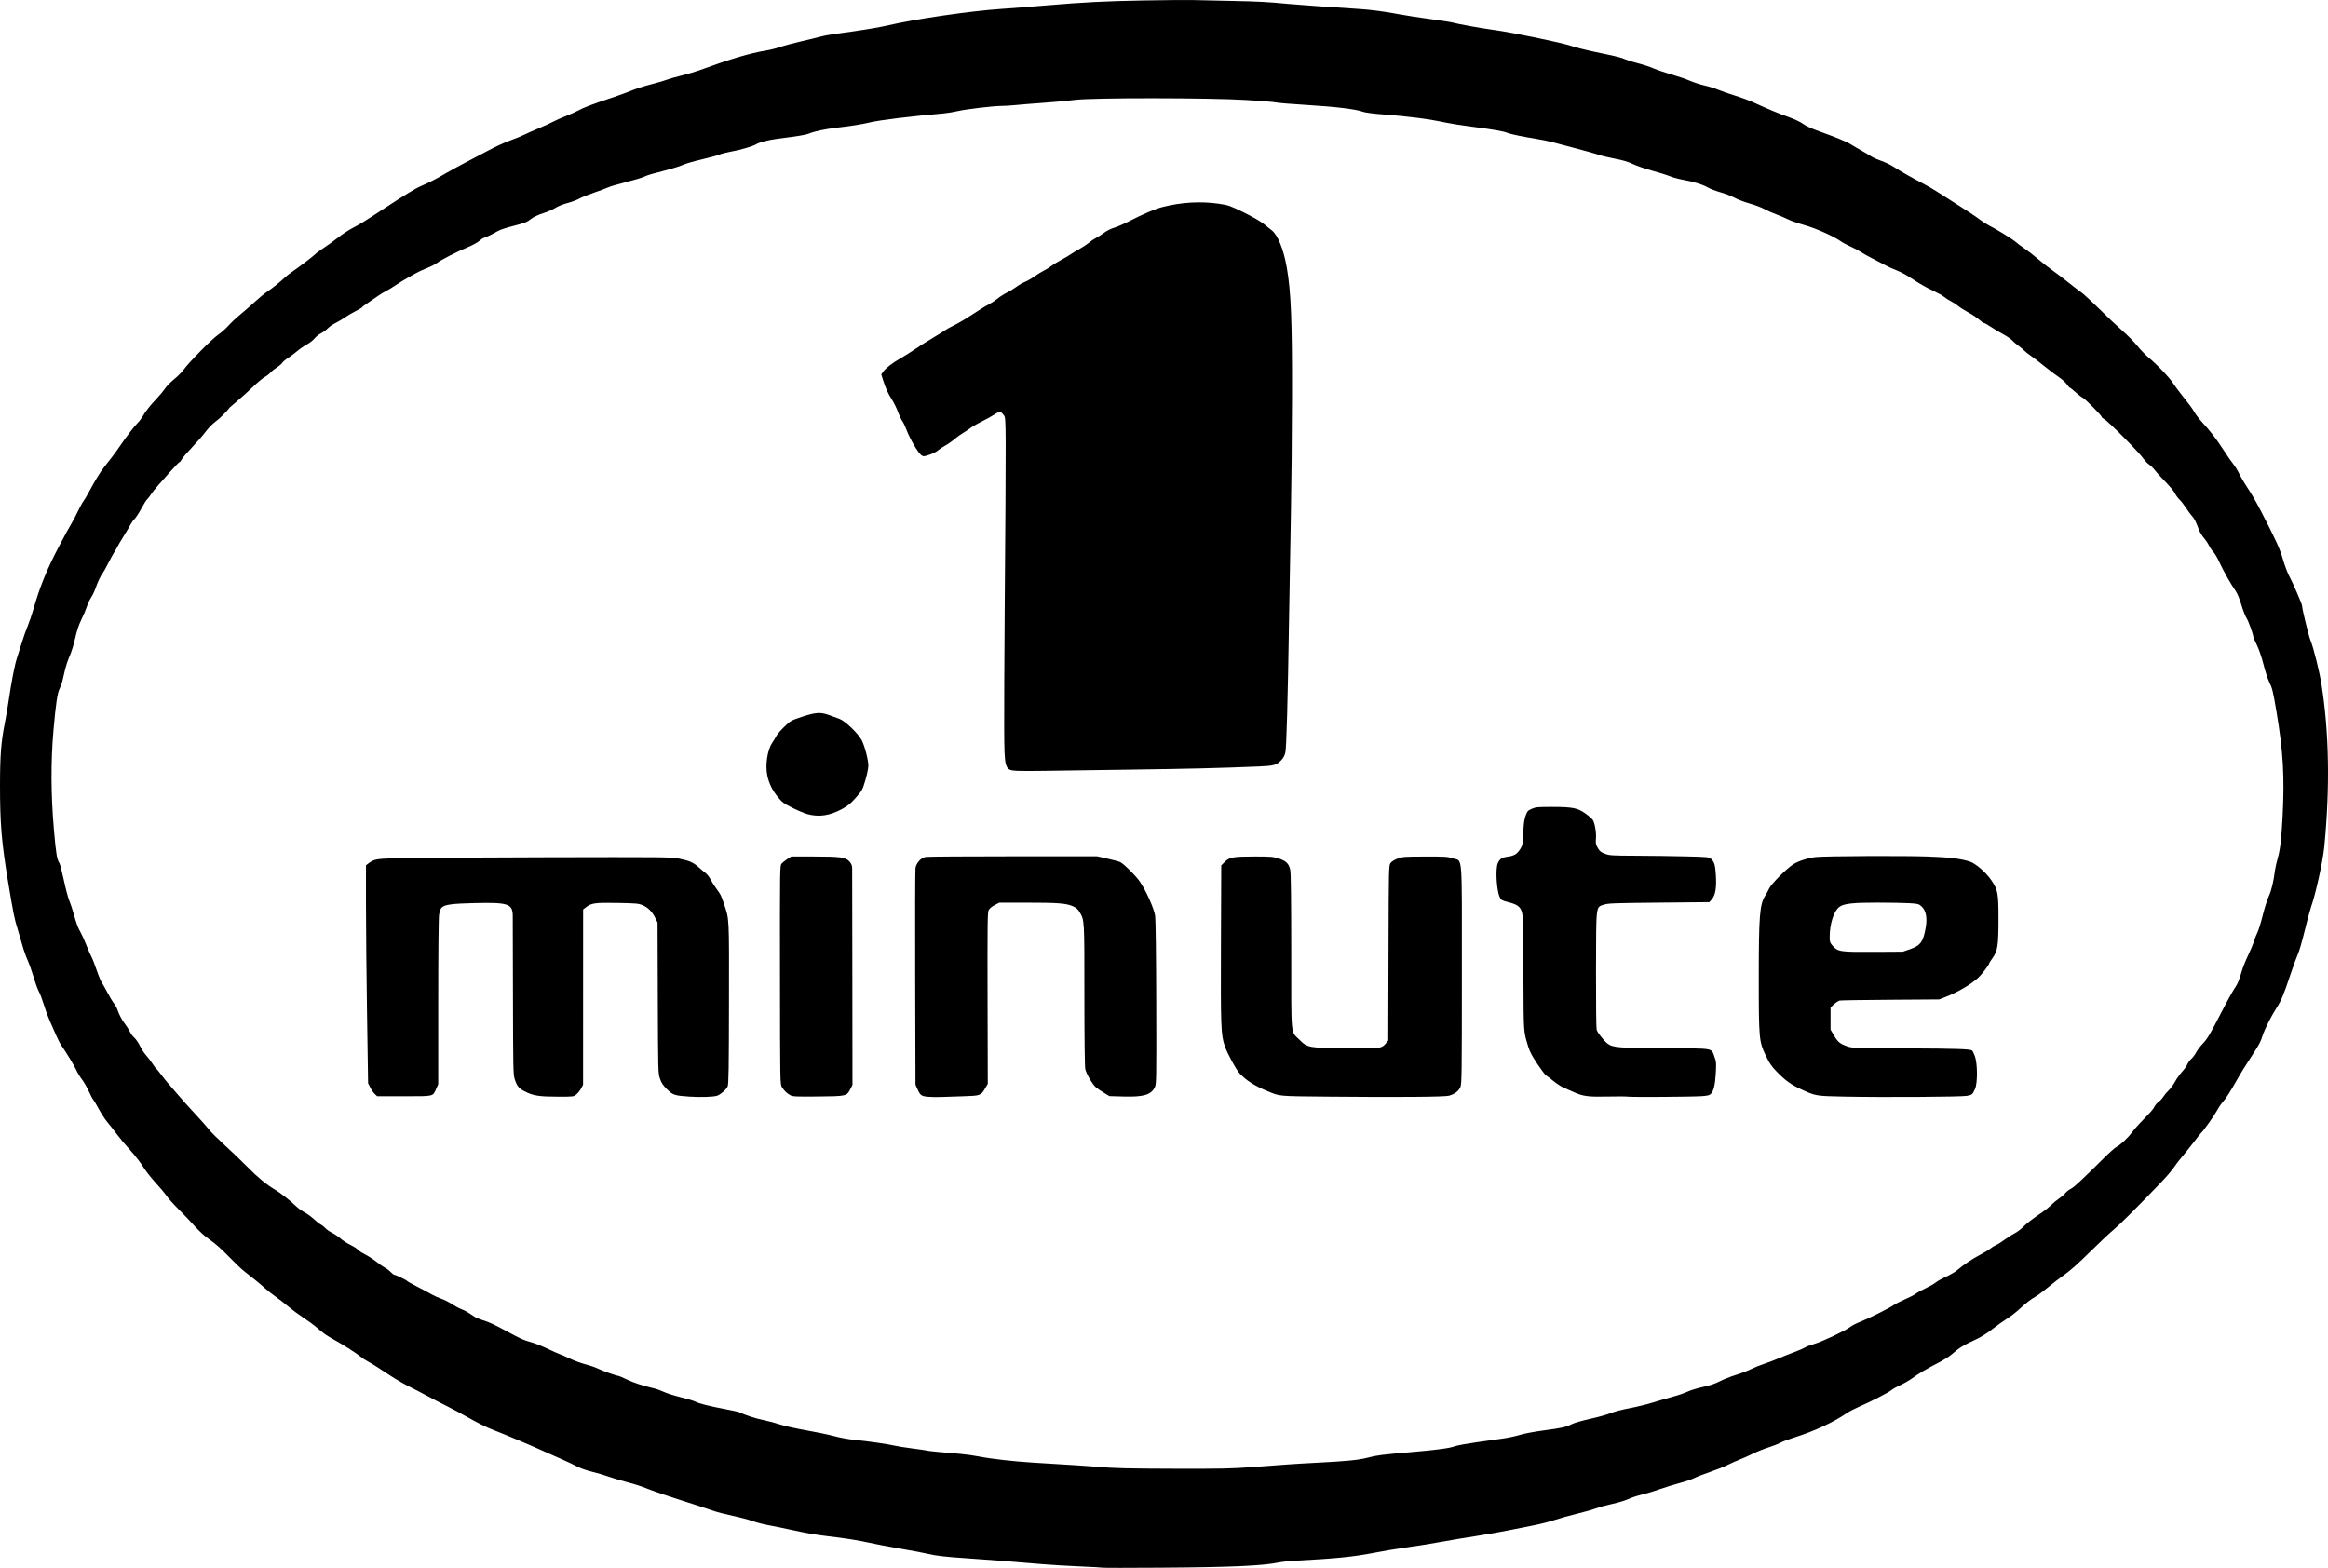
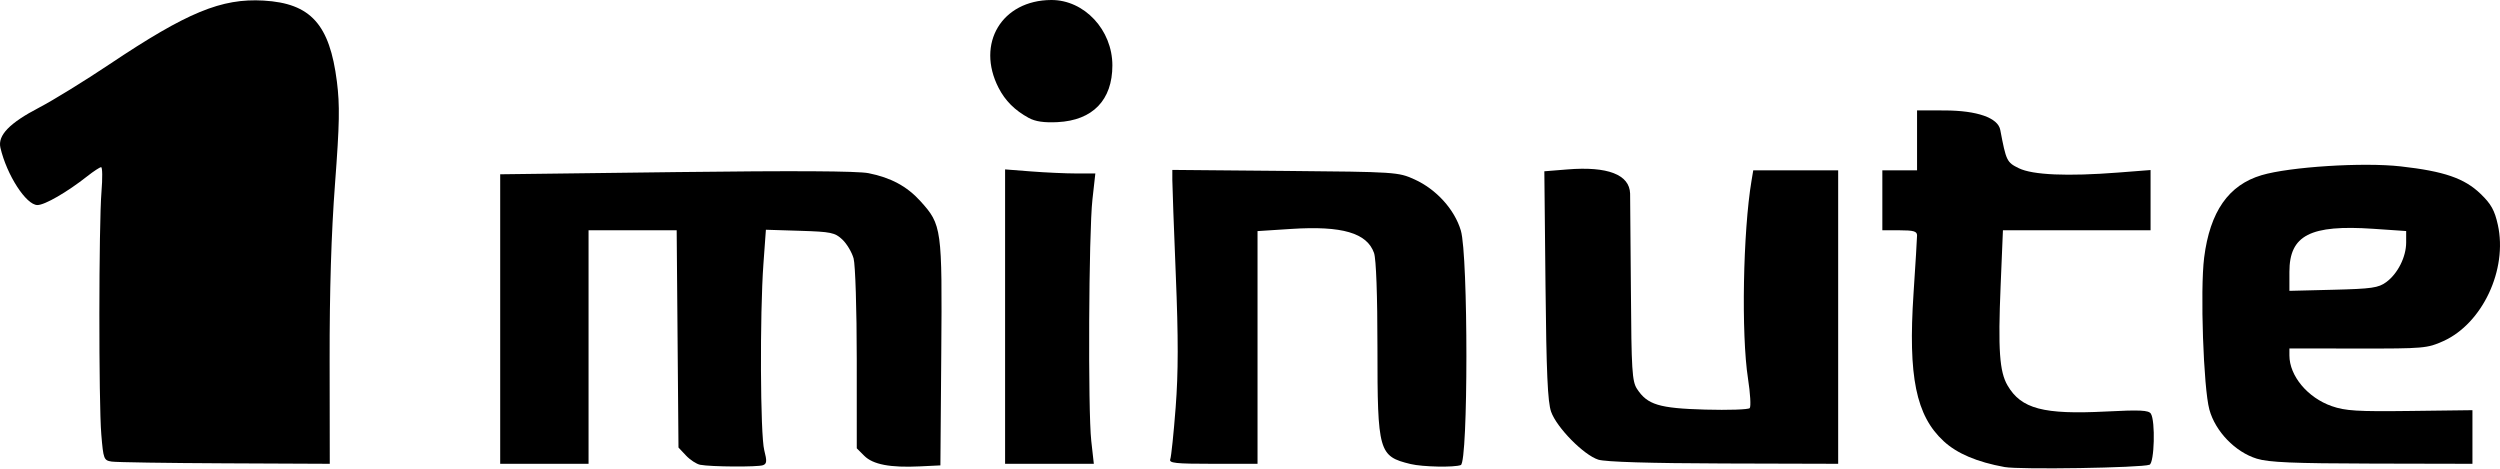
- <svg xmlns="http://www.w3.org/2000/svg" width="694.986mm" height="468.097mm" viewBox="0 0 694.986 468.097" version="1.1" id="svg51747" xml:space="preserve">
-   <defs id="defs51744" />
-   <g id="layer1" transform="translate(-640.1336,0.00430881)">
-     <path style="fill:#000000;stroke-width:0.265" d="m 969.394,468.048 c -0.218,-0.062 -3.373,-0.238 -7.011,-0.392 -3.638,-0.153 -8.639,-0.453 -11.113,-0.667 -7.232,-0.625 -17.382,-1.415 -22.093,-1.719 -6.44,-0.416 -9.684,-0.778 -11.906,-1.328 -1.091,-0.27 -4.839,-0.979 -8.327,-1.575 -3.488,-0.596 -7.656,-1.387 -9.26,-1.757 -2.893,-0.668 -7.472,-1.392 -12.311,-1.947 -3.514,-0.403 -6.614,-0.945 -11.377,-1.989 -2.256,-0.494 -5.232,-1.1 -6.615,-1.346 -1.382,-0.246 -3.419,-0.78 -4.526,-1.185 -1.107,-0.406 -3.786,-1.113 -5.953,-1.572 -2.167,-0.459 -4.774,-1.135 -5.793,-1.501 -1.019,-0.367 -3.162,-1.082 -4.763,-1.589 -8.131,-2.578 -13.68,-4.447 -15.346,-5.169 -1.019,-0.442 -3.578,-1.256 -5.689,-1.811 -2.11,-0.554 -4.665,-1.322 -5.678,-1.705 -1.013,-0.384 -3.095,-0.994 -4.627,-1.356 -1.594,-0.377 -3.522,-1.049 -4.508,-1.571 -0.948,-0.502 -2.914,-1.434 -4.369,-2.071 -1.455,-0.637 -4.432,-1.962 -6.615,-2.944 -3.959,-1.782 -9.797,-4.234 -14.825,-6.228 -1.46,-0.579 -4.317,-2.005 -6.35,-3.169 -2.033,-1.164 -5.124,-2.826 -6.871,-3.692 -1.746,-0.867 -4.485,-2.288 -6.085,-3.159 -1.601,-0.871 -4.101,-2.166 -5.556,-2.878 -1.455,-0.712 -4.372,-2.456 -6.482,-3.875 -2.11,-1.419 -4.432,-2.88 -5.159,-3.246 -0.728,-0.366 -1.847,-1.091 -2.487,-1.611 -1.431,-1.161 -5.037,-3.469 -7.715,-4.936 -2.224,-1.219 -3.449,-2.081 -5.408,-3.809 -0.728,-0.642 -2.454,-1.91 -3.836,-2.817 -1.382,-0.908 -3.334,-2.35 -4.337,-3.205 -1.003,-0.855 -2.752,-2.216 -3.887,-3.025 -1.135,-0.809 -2.642,-1.999 -3.349,-2.646 -1.305,-1.193 -3.519,-3.005 -6.154,-5.037 -0.8,-0.617 -2.884,-2.603 -4.63,-4.414 -1.996,-2.07 -4.043,-3.887 -5.512,-4.895 -1.56,-1.07 -3.136,-2.49 -4.739,-4.271 -1.321,-1.467 -3.492,-3.739 -4.824,-5.049 -1.333,-1.31 -2.891,-3.057 -3.463,-3.884 -0.572,-0.826 -2.07,-2.612 -3.328,-3.969 -1.258,-1.357 -2.912,-3.478 -3.676,-4.715 -0.764,-1.237 -2.489,-3.455 -3.834,-4.929 -1.345,-1.474 -3.14,-3.617 -3.988,-4.763 -0.849,-1.145 -2.102,-2.741 -2.784,-3.546 -0.683,-0.805 -1.851,-2.585 -2.596,-3.956 -0.745,-1.371 -1.52,-2.677 -1.722,-2.902 -0.202,-0.225 -0.798,-1.356 -1.325,-2.514 -0.527,-1.158 -1.425,-2.712 -1.998,-3.453 -0.572,-0.742 -1.3,-1.938 -1.617,-2.658 -0.557,-1.265 -2.926,-5.187 -4.482,-7.422 -0.416,-0.597 -1.185,-2.085 -1.708,-3.307 -0.524,-1.222 -1.354,-3.115 -1.844,-4.206 -0.491,-1.091 -1.271,-3.235 -1.735,-4.763 -0.464,-1.528 -1.117,-3.254 -1.451,-3.836 -0.334,-0.582 -1.038,-2.507 -1.563,-4.278 -0.525,-1.771 -1.35,-4.092 -1.833,-5.159 -0.483,-1.067 -1.205,-3.131 -1.603,-4.586 -0.399,-1.455 -1.008,-3.539 -1.355,-4.63 -0.938,-2.956 -1.269,-4.595 -2.858,-14.155 -1.929,-11.6 -2.412,-17.334 -2.41,-28.575 0.002,-9.207 0.314,-13.234 1.478,-19.03 0.294,-1.466 0.756,-4.154 1.025,-5.973 0.98,-6.615 1.895,-11.293 2.638,-13.494 0.418,-1.237 1.079,-3.321 1.469,-4.63 0.391,-1.31 1.13,-3.393 1.643,-4.63 0.513,-1.237 1.321,-3.618 1.796,-5.292 1.787,-6.303 3.902,-11.53 7.28,-17.992 1.788,-3.42 3.57,-6.694 3.961,-7.276 0.391,-0.582 1.207,-2.122 1.813,-3.422 0.606,-1.3 1.378,-2.729 1.714,-3.175 0.336,-0.446 1.089,-1.704 1.673,-2.796 1.948,-3.641 3.515,-6.193 4.708,-7.667 1.834,-2.267 3.509,-4.498 4.574,-6.091 1.67,-2.498 4.491,-6.185 5.311,-6.942 0.432,-0.399 1.112,-1.292 1.511,-1.984 0.906,-1.573 2.152,-3.149 4.237,-5.361 0.892,-0.946 2.002,-2.284 2.468,-2.974 0.466,-0.69 1.674,-1.923 2.686,-2.74 1.012,-0.817 2.284,-2.099 2.827,-2.847 1.615,-2.226 8.512,-9.212 10.266,-10.399 0.895,-0.605 2.309,-1.856 3.142,-2.778 0.833,-0.923 2.328,-2.332 3.322,-3.133 0.994,-0.8 2.922,-2.482 4.284,-3.736 1.362,-1.254 3.131,-2.715 3.931,-3.246 1.512,-1.002 3.695,-2.751 5.292,-4.236 0.509,-0.474 1.343,-1.143 1.852,-1.486 2.006,-1.352 6.773,-4.973 7.146,-5.427 0.217,-0.264 1.347,-1.101 2.512,-1.86 1.164,-0.758 3.129,-2.178 4.366,-3.155 1.237,-0.977 3.261,-2.297 4.498,-2.933 2.055,-1.058 3.703,-2.079 9.298,-5.761 6.024,-3.965 9.355,-5.993 10.972,-6.679 2.43,-1.032 4.466,-2.082 7.643,-3.943 1.455,-0.852 4.075,-2.283 5.821,-3.179 1.746,-0.896 4.782,-2.495 6.747,-3.553 1.965,-1.058 4.822,-2.37 6.35,-2.916 1.528,-0.546 3.373,-1.294 4.101,-1.662 0.728,-0.369 2.692,-1.242 4.366,-1.941 1.673,-0.699 3.658,-1.606 4.41,-2.016 0.752,-0.41 2.464,-1.169 3.805,-1.687 1.341,-0.518 3.047,-1.285 3.792,-1.705 1.441,-0.812 4.497,-1.967 10.086,-3.814 1.892,-0.625 4.511,-1.581 5.821,-2.125 1.31,-0.544 3.929,-1.378 5.821,-1.852 1.892,-0.475 3.915,-1.064 4.496,-1.31 0.581,-0.245 2.54,-0.809 4.354,-1.253 1.814,-0.444 4.256,-1.157 5.426,-1.585 9.339,-3.417 15.041,-5.107 19.988,-5.925 1.237,-0.204 3.142,-0.684 4.233,-1.066 1.091,-0.382 4.008,-1.161 6.482,-1.731 2.474,-0.57 5.093,-1.208 5.821,-1.416 0.728,-0.209 2.752,-0.571 4.498,-0.805 7.126,-0.955 12.319,-1.789 14.888,-2.394 8.326,-1.959 24.855,-4.379 34.192,-5.005 3.287,-0.22 8.461,-0.622 13.984,-1.086 10.797,-0.907 17.118,-1.226 28.349,-1.432 6.476,-0.119 13.322,-0.173 15.214,-0.12 1.892,0.053 7.108,0.169 11.592,0.258 7.862,0.157 10.462,0.296 16.719,0.896 2.6,0.249 14.345,1.083 21.034,1.494 3.428,0.21 7.915,0.802 11.894,1.569 1.826,0.352 5.999,0.999 9.273,1.438 3.274,0.439 6.37,0.925 6.879,1.079 1.326,0.401 8.834,1.739 12.568,2.239 4.993,0.669 19.86,3.737 22.49,4.642 1.31,0.45 4.584,1.281 7.276,1.845 7.222,1.514 7.404,1.559 9.128,2.244 0.873,0.347 2.659,0.897 3.969,1.222 1.31,0.325 3.334,0.997 4.498,1.492 1.164,0.495 3.561,1.307 5.327,1.805 1.766,0.497 4.197,1.327 5.404,1.843 1.206,0.516 3.22,1.167 4.474,1.447 1.254,0.279 3.109,0.859 4.121,1.287 1.013,0.429 3.27,1.217 5.016,1.751 1.746,0.534 4.187,1.436 5.424,2.003 4.388,2.012 7.315,3.232 10.388,4.329 1.836,0.656 3.626,1.495 4.366,2.048 0.689,0.515 2.444,1.366 3.899,1.892 6.173,2.229 9.052,3.4 10.307,4.191 0.734,0.463 2.287,1.373 3.451,2.022 1.164,0.649 2.445,1.412 2.846,1.696 0.401,0.284 1.679,0.849 2.839,1.255 1.16,0.406 2.796,1.182 3.636,1.723 2.152,1.389 5.596,3.356 8.538,4.878 1.383,0.715 3.307,1.818 4.276,2.451 0.97,0.633 3.093,1.984 4.718,3.003 4.18,2.619 6.785,4.342 8.468,5.6 0.8,0.598 1.991,1.353 2.646,1.678 2.125,1.053 6.962,4.044 7.925,4.899 0.516,0.458 1.712,1.353 2.658,1.988 0.946,0.635 2.772,2.053 4.057,3.152 1.286,1.099 3.265,2.652 4.399,3.453 1.134,0.8 3.178,2.355 4.542,3.456 1.364,1.1 3.049,2.388 3.745,2.862 0.696,0.474 3.155,2.729 5.465,5.011 2.311,2.282 5.446,5.239 6.968,6.571 1.522,1.332 3.527,3.367 4.456,4.521 0.929,1.155 2.463,2.743 3.409,3.53 2.534,2.106 5.977,5.702 7.168,7.486 0.574,0.86 1.607,2.273 2.296,3.14 2.962,3.731 3.434,4.369 4.15,5.609 0.415,0.719 1.421,2.036 2.236,2.926 2.627,2.873 4.235,4.957 6.428,8.334 1.181,1.819 2.525,3.752 2.987,4.295 0.462,0.543 1.278,1.886 1.814,2.984 0.536,1.098 1.7,3.063 2.587,4.367 0.887,1.304 2.553,4.188 3.701,6.408 4.611,8.914 5.765,11.446 6.724,14.746 0.528,1.815 1.356,4.018 1.84,4.895 1.022,1.851 3.842,8.364 3.842,8.875 0,0.931 1.977,9.039 2.516,10.321 0.876,2.082 2.681,9.332 3.292,13.223 2.276,14.502 2.546,30.817 0.806,48.551 -0.425,4.331 -2.527,13.841 -3.977,17.995 -0.304,0.871 -1.146,4.024 -1.872,7.008 -0.726,2.983 -1.623,6.079 -1.994,6.879 -0.371,0.8 -1.333,3.42 -2.137,5.821 -2.157,6.439 -2.805,8.004 -4.252,10.262 -1.617,2.525 -3.529,6.326 -4.154,8.259 -0.615,1.904 -0.964,2.577 -2.816,5.424 -2.614,4.019 -3.682,5.74 -4.844,7.805 -1.956,3.475 -3.356,5.662 -4.236,6.615 -0.47,0.509 -1.276,1.707 -1.79,2.662 -0.792,1.472 -4.151,6.183 -4.703,6.599 -0.097,0.073 -1.231,1.502 -2.52,3.175 -1.289,1.673 -2.845,3.608 -3.458,4.299 -0.613,0.691 -1.56,1.941 -2.105,2.778 -0.545,0.837 -2.424,3.01 -4.176,4.829 -7.605,7.895 -11.831,12.103 -13.884,13.822 -1.209,1.013 -4.424,4.041 -7.144,6.729 -3.176,3.139 -5.845,5.517 -7.459,6.645 -1.382,0.966 -3.585,2.659 -4.895,3.761 -1.31,1.102 -2.977,2.344 -3.704,2.759 -1.503,0.858 -2.973,2.005 -5.145,4.016 -0.826,0.765 -2.406,1.964 -3.51,2.665 -1.104,0.701 -3.121,2.144 -4.482,3.207 -1.673,1.307 -3.392,2.35 -5.309,3.221 -3.07,1.396 -4.559,2.331 -6.597,4.141 -0.722,0.641 -2.587,1.818 -4.143,2.614 -3.314,1.696 -5.684,3.102 -7.772,4.612 -0.827,0.598 -2.376,1.485 -3.444,1.971 -1.068,0.487 -2.296,1.18 -2.731,1.542 -0.874,0.728 -6.146,3.432 -9.691,4.97 -1.258,0.546 -2.806,1.348 -3.44,1.783 -4.099,2.813 -9.88,5.5 -15.837,7.363 -1.673,0.523 -3.519,1.223 -4.101,1.554 -0.582,0.332 -2.212,0.971 -3.623,1.422 -1.411,0.45 -3.522,1.3 -4.691,1.888 -1.169,0.588 -2.873,1.35 -3.785,1.694 -0.912,0.343 -2.517,1.056 -3.565,1.584 -1.048,0.528 -3.441,1.486 -5.317,2.128 -1.876,0.643 -4.01,1.472 -4.742,1.843 -0.732,0.371 -2.709,1.042 -4.394,1.492 -1.685,0.45 -4.349,1.275 -5.92,1.834 -1.571,0.559 -3.988,1.286 -5.37,1.615 -1.383,0.329 -3.168,0.921 -3.969,1.314 -0.8,0.394 -2.939,1.041 -4.753,1.44 -1.814,0.398 -4.076,1.018 -5.027,1.378 -0.951,0.359 -3.456,1.067 -5.566,1.571 -2.11,0.505 -5.087,1.336 -6.615,1.848 -1.528,0.512 -4.326,1.23 -6.218,1.597 -1.892,0.367 -5.464,1.077 -7.938,1.578 -2.474,0.501 -6.82,1.261 -9.657,1.689 -2.838,0.428 -7.481,1.203 -10.319,1.723 -2.838,0.52 -7.347,1.242 -10.022,1.606 -2.674,0.363 -6.96,1.073 -9.525,1.577 -6.248,1.228 -11.752,1.786 -23.713,2.403 -1.746,0.09 -4.007,0.33 -5.024,0.534 -5.019,1.005 -14.266,1.417 -35.06,1.559 -9.386,0.064 -17.244,0.066 -17.462,0.004 z m 44.45,-30.026 c 3.856,-0.286 8.559,-0.636 10.451,-0.778 1.892,-0.142 5.94,-0.385 8.996,-0.538 8.845,-0.445 12.51,-0.809 15.128,-1.503 2.742,-0.727 4.222,-0.915 13.183,-1.677 7.444,-0.633 11.309,-1.157 12.886,-1.75 0.625,-0.235 3.518,-0.766 6.429,-1.179 2.91,-0.414 6.542,-0.929 8.07,-1.146 1.528,-0.217 3.731,-0.694 4.895,-1.061 1.187,-0.374 4.325,-0.961 7.144,-1.337 5.529,-0.736 6.553,-0.967 8.377,-1.89 0.678,-0.343 3.178,-1.054 5.556,-1.58 2.378,-0.526 5.097,-1.288 6.043,-1.693 0.961,-0.411 3.413,-1.052 5.556,-1.451 2.11,-0.393 5.325,-1.18 7.144,-1.748 1.819,-0.568 4.498,-1.348 5.953,-1.734 1.455,-0.385 3.386,-1.05 4.29,-1.477 0.905,-0.427 2.974,-1.058 4.599,-1.402 2.043,-0.433 3.577,-0.948 4.97,-1.67 1.108,-0.574 3.265,-1.427 4.793,-1.895 1.528,-0.468 3.552,-1.24 4.498,-1.715 0.946,-0.475 2.732,-1.197 3.969,-1.604 1.237,-0.407 3.142,-1.128 4.233,-1.603 1.091,-0.474 3.175,-1.305 4.63,-1.846 1.455,-0.541 2.943,-1.183 3.307,-1.428 0.364,-0.245 1.614,-0.724 2.778,-1.064 2.456,-0.719 9.348,-3.969 10.745,-5.068 0.526,-0.413 1.895,-1.118 3.043,-1.566 2.485,-0.97 8.532,-3.998 10.024,-5.018 0.582,-0.398 2.091,-1.167 3.352,-1.708 1.262,-0.541 2.69,-1.282 3.175,-1.646 0.485,-0.364 1.834,-1.108 2.998,-1.654 1.164,-0.545 2.478,-1.298 2.921,-1.673 0.442,-0.375 1.855,-1.167 3.14,-1.761 1.285,-0.594 2.779,-1.467 3.321,-1.942 1.734,-1.52 4.58,-3.433 6.834,-4.596 1.206,-0.622 2.559,-1.439 3.009,-1.817 0.449,-0.378 1.231,-0.86 1.737,-1.072 0.506,-0.212 1.651,-0.934 2.544,-1.605 0.893,-0.671 2.22,-1.516 2.95,-1.879 0.73,-0.362 1.875,-1.213 2.545,-1.891 1.159,-1.172 2.711,-2.364 6.027,-4.628 0.817,-0.558 1.922,-1.465 2.455,-2.016 0.533,-0.551 1.545,-1.386 2.249,-1.856 0.704,-0.47 1.559,-1.203 1.9,-1.629 0.341,-0.426 1.096,-1.018 1.678,-1.315 0.991,-0.506 3.084,-2.454 9.951,-9.265 1.557,-1.544 3.196,-2.994 3.642,-3.222 1.176,-0.601 3.376,-2.65 4.522,-4.212 0.547,-0.745 1.697,-2.078 2.557,-2.964 3.398,-3.501 3.857,-4.021 4.256,-4.83 0.228,-0.461 0.78,-1.099 1.226,-1.417 0.447,-0.318 1.092,-1.022 1.434,-1.563 0.342,-0.541 1.055,-1.392 1.585,-1.89 0.53,-0.498 1.393,-1.679 1.917,-2.625 0.525,-0.946 1.479,-2.288 2.12,-2.982 0.642,-0.694 1.34,-1.677 1.552,-2.185 0.212,-0.507 0.753,-1.249 1.202,-1.648 0.449,-0.399 1.094,-1.262 1.433,-1.916 0.339,-0.655 1.213,-1.815 1.944,-2.579 1.35,-1.412 2.216,-2.844 5.002,-8.269 2.167,-4.22 4.066,-7.673 4.742,-8.622 0.673,-0.945 1.163,-2.165 1.955,-4.871 0.32,-1.091 1.157,-3.177 1.861,-4.635 0.704,-1.458 1.474,-3.303 1.71,-4.101 0.237,-0.798 0.714,-2.011 1.06,-2.695 0.346,-0.684 1.059,-2.984 1.584,-5.111 0.524,-2.127 1.347,-4.722 1.828,-5.767 0.8,-1.739 1.407,-4.281 1.843,-7.721 0.092,-0.728 0.453,-2.335 0.803,-3.572 0.759,-2.688 1.1,-5.575 1.453,-12.303 0.632,-12.044 0.189,-19.664 -1.839,-31.618 -1.041,-6.135 -1.235,-6.919 -2.175,-8.806 -0.419,-0.842 -1.173,-3.158 -1.673,-5.147 -0.541,-2.149 -1.343,-4.505 -1.976,-5.806 -0.586,-1.204 -1.065,-2.305 -1.065,-2.446 0,-0.711 -1.457,-4.731 -2.026,-5.591 -0.359,-0.542 -1.048,-2.317 -1.532,-3.945 -0.509,-1.714 -1.208,-3.423 -1.66,-4.063 -1.388,-1.963 -3.868,-6.337 -4.895,-8.632 -0.55,-1.23 -1.345,-2.599 -1.765,-3.043 -0.421,-0.443 -1.033,-1.342 -1.36,-1.997 -0.327,-0.655 -1.025,-1.685 -1.55,-2.289 -0.525,-0.604 -1.173,-1.675 -1.44,-2.381 -0.977,-2.585 -1.356,-3.341 -2.039,-4.073 -0.384,-0.411 -1.192,-1.505 -1.796,-2.432 -0.604,-0.927 -1.467,-2.036 -1.919,-2.465 -0.452,-0.429 -1.06,-1.245 -1.352,-1.812 -0.489,-0.951 -1.262,-1.854 -4.416,-5.161 -0.637,-0.668 -1.464,-1.613 -1.836,-2.099 -0.372,-0.486 -1.068,-1.15 -1.547,-1.476 -0.478,-0.325 -1.164,-1.025 -1.524,-1.555 -1.331,-1.962 -10.542,-11.263 -11.86,-11.977 -0.4,-0.217 -0.728,-0.502 -0.728,-0.635 0,-0.417 -4.851,-5.334 -5.686,-5.763 -0.438,-0.225 -1.431,-0.987 -2.207,-1.694 -0.776,-0.707 -1.504,-1.285 -1.618,-1.285 -0.114,0 -0.533,-0.471 -0.932,-1.046 -0.399,-0.575 -1.457,-1.526 -2.351,-2.112 -0.894,-0.586 -2.876,-2.083 -4.404,-3.327 -1.528,-1.243 -3.379,-2.662 -4.112,-3.153 -0.734,-0.491 -1.508,-1.101 -1.72,-1.356 -0.212,-0.255 -1.04,-0.946 -1.841,-1.536 -0.8,-0.59 -1.666,-1.337 -1.923,-1.66 -0.257,-0.324 -1.448,-1.128 -2.646,-1.787 -1.198,-0.66 -2.893,-1.68 -3.766,-2.267 -0.873,-0.588 -1.739,-1.069 -1.924,-1.069 -0.185,-5.3e-4 -0.84,-0.456 -1.455,-1.013 -0.615,-0.556 -2.071,-1.526 -3.235,-2.155 -1.164,-0.629 -2.508,-1.483 -2.986,-1.899 -0.478,-0.416 -1.444,-1.047 -2.145,-1.403 -0.702,-0.355 -1.642,-0.955 -2.09,-1.332 -0.448,-0.377 -1.864,-1.177 -3.147,-1.778 -2.526,-1.184 -3.833,-1.934 -7.095,-4.073 -1.164,-0.764 -2.942,-1.698 -3.951,-2.077 -1.009,-0.379 -2.497,-1.057 -3.307,-1.508 -0.81,-0.45 -2.533,-1.347 -3.83,-1.994 -1.296,-0.647 -2.852,-1.516 -3.457,-1.933 -0.605,-0.416 -1.985,-1.149 -3.067,-1.628 -1.082,-0.479 -2.426,-1.199 -2.987,-1.6 -2.123,-1.516 -7.432,-3.886 -10.861,-4.848 -1.878,-0.527 -4.117,-1.312 -4.974,-1.745 -0.857,-0.433 -2.416,-1.094 -3.464,-1.469 -1.048,-0.375 -2.62,-1.077 -3.493,-1.561 -0.873,-0.484 -2.868,-1.238 -4.432,-1.676 -1.565,-0.438 -3.589,-1.206 -4.498,-1.705 -0.909,-0.5 -2.78,-1.225 -4.157,-1.613 -1.377,-0.388 -3.103,-1.045 -3.836,-1.46 -1.648,-0.934 -4.068,-1.687 -7.315,-2.274 -1.367,-0.247 -3.179,-0.738 -4.027,-1.091 -0.849,-0.353 -3.23,-1.1 -5.292,-1.661 -2.062,-0.561 -4.65,-1.451 -5.751,-1.978 -1.413,-0.677 -3.009,-1.15 -5.424,-1.61 -1.882,-0.358 -3.958,-0.854 -4.613,-1.101 -0.655,-0.248 -3.631,-1.087 -6.615,-1.866 -2.983,-0.779 -6.257,-1.646 -7.276,-1.928 -1.019,-0.282 -3.043,-0.702 -4.498,-0.935 -4.274,-0.683 -8.035,-1.456 -8.958,-1.842 -1.187,-0.496 -4.402,-1.058 -10.607,-1.855 -2.903,-0.373 -6.356,-0.909 -7.673,-1.191 -5.242,-1.123 -11.054,-1.886 -18.932,-2.484 -2.896,-0.22 -5.327,-0.538 -5.953,-0.779 -1.99,-0.766 -8.092,-1.514 -16.483,-2.021 -4.613,-0.278 -8.864,-0.624 -9.446,-0.768 -0.582,-0.144 -4.571,-0.474 -8.864,-0.734 -11.185,-0.678 -46.039,-0.699 -51.197,-0.031 -1.892,0.245 -6.059,0.63 -9.26,0.856 -3.201,0.226 -6.986,0.53 -8.41,0.675 -1.424,0.145 -3.329,0.265 -4.233,0.266 -2.477,0.004 -10.603,0.963 -13.154,1.554 -1.237,0.286 -3.142,0.597 -4.233,0.69 -9.173,0.785 -19.013,1.982 -21.828,2.657 -2.374,0.569 -5.652,1.096 -9.79,1.573 -3.685,0.425 -6.883,1.103 -8.617,1.826 -0.849,0.354 -3.232,0.741 -9.207,1.494 -2.745,0.346 -5.598,1.086 -6.522,1.691 -0.839,0.55 -4.854,1.711 -7.517,2.173 -1.226,0.213 -2.774,0.614 -3.44,0.891 -0.666,0.277 -3.038,0.923 -5.271,1.435 -2.233,0.512 -4.693,1.221 -5.467,1.575 -1.238,0.567 -3.536,1.243 -9.259,2.726 -0.873,0.226 -2.019,0.631 -2.547,0.899 -0.528,0.268 -2.909,0.975 -5.292,1.571 -2.382,0.596 -4.821,1.318 -5.419,1.604 -0.598,0.286 -2.486,0.99 -4.196,1.565 -1.71,0.574 -3.643,1.357 -4.296,1.74 -0.653,0.383 -2.263,0.984 -3.577,1.335 -1.354,0.362 -2.904,0.986 -3.575,1.439 -0.652,0.44 -2.288,1.153 -3.636,1.585 -1.43,0.458 -2.879,1.125 -3.478,1.601 -1.341,1.066 -1.975,1.315 -5.922,2.324 -1.819,0.465 -3.724,1.115 -4.233,1.445 -1.003,0.649 -3.852,2.027 -4.193,2.027 -0.115,0 -0.678,0.396 -1.25,0.88 -0.572,0.484 -2.111,1.324 -3.421,1.865 -3.205,1.326 -7.983,3.767 -9.157,4.679 -0.525,0.408 -1.894,1.108 -3.043,1.556 -1.149,0.448 -2.684,1.163 -3.411,1.588 -0.728,0.425 -1.918,1.095 -2.646,1.489 -0.728,0.394 -2.156,1.278 -3.175,1.964 -1.019,0.686 -2.388,1.517 -3.043,1.845 -0.655,0.329 -1.667,0.942 -2.249,1.362 -0.582,0.42 -1.892,1.317 -2.91,1.992 -1.019,0.675 -1.893,1.334 -1.943,1.464 -0.05,0.13 -0.943,0.663 -1.984,1.185 -1.041,0.522 -2.429,1.336 -3.084,1.811 -0.655,0.474 -1.919,1.227 -2.808,1.674 -0.89,0.446 -1.961,1.184 -2.381,1.638 -0.42,0.455 -1.323,1.115 -2.007,1.467 -0.684,0.352 -1.577,1.064 -1.984,1.582 -0.407,0.518 -1.417,1.305 -2.243,1.749 -0.826,0.444 -2.128,1.341 -2.892,1.994 -0.765,0.653 -2.016,1.587 -2.78,2.076 -0.765,0.489 -1.513,1.119 -1.663,1.4 -0.15,0.281 -0.852,0.882 -1.56,1.336 -0.708,0.454 -1.602,1.18 -1.988,1.612 -0.386,0.433 -1.15,1.02 -1.698,1.304 -0.548,0.284 -2.128,1.604 -3.511,2.933 -1.382,1.329 -3.466,3.211 -4.63,4.182 -1.164,0.972 -2.176,1.844 -2.249,1.937 -1.122,1.448 -2.996,3.309 -4.243,4.212 -0.875,0.634 -2.184,1.966 -2.962,3.012 -0.766,1.032 -2.608,3.15 -4.092,4.707 -1.484,1.557 -2.886,3.194 -3.116,3.638 -0.23,0.444 -0.524,0.807 -0.654,0.807 -0.13,0 -1.264,1.161 -2.519,2.58 -1.255,1.419 -2.972,3.354 -3.815,4.299 -0.843,0.946 -1.834,2.198 -2.201,2.782 -0.367,0.584 -0.869,1.229 -1.115,1.434 -0.246,0.204 -1.034,1.46 -1.752,2.79 -0.717,1.33 -1.615,2.709 -1.995,3.064 -0.38,0.355 -0.935,1.122 -1.232,1.704 -0.298,0.582 -1.212,2.13 -2.032,3.44 -0.82,1.31 -1.662,2.738 -1.871,3.175 -0.209,0.437 -0.623,1.151 -0.919,1.587 -0.296,0.437 -1.106,1.918 -1.8,3.292 -0.694,1.374 -1.424,2.684 -1.623,2.91 -0.536,0.611 -1.606,2.858 -2.146,4.506 -0.261,0.796 -0.855,2.046 -1.32,2.778 -0.465,0.732 -1.053,1.985 -1.305,2.786 -0.252,0.8 -0.982,2.527 -1.621,3.836 -0.804,1.649 -1.375,3.358 -1.854,5.556 -0.381,1.746 -1.103,4.093 -1.604,5.215 -0.501,1.122 -1.144,3.027 -1.429,4.233 -0.285,1.206 -0.643,2.729 -0.796,3.384 -0.153,0.655 -0.511,1.642 -0.796,2.193 -0.689,1.334 -1.165,4.522 -1.864,12.491 -0.819,9.339 -0.777,19.218 0.128,29.633 0.639,7.36 0.888,8.872 1.656,10.067 0.192,0.298 0.777,2.56 1.301,5.027 0.524,2.467 1.248,5.2 1.609,6.073 0.361,0.873 0.939,2.6 1.284,3.836 0.856,3.069 1.355,4.413 2.136,5.746 0.365,0.623 1.145,2.353 1.732,3.845 0.587,1.492 1.276,3.071 1.531,3.51 0.255,0.439 0.921,2.15 1.482,3.803 0.56,1.653 1.281,3.392 1.602,3.864 0.321,0.472 1.087,1.828 1.703,3.012 0.616,1.184 1.457,2.577 1.869,3.095 0.412,0.518 0.89,1.38 1.064,1.916 0.472,1.458 1.413,3.231 2.318,4.365 0.443,0.555 1.059,1.535 1.37,2.177 0.311,0.642 0.92,1.466 1.354,1.831 0.434,0.365 1.198,1.482 1.699,2.482 0.5,1 1.332,2.266 1.848,2.814 0.516,0.547 1.34,1.623 1.831,2.39 0.491,0.767 1.023,1.476 1.184,1.575 0.161,0.099 0.785,0.857 1.388,1.683 0.602,0.826 1.582,2.05 2.177,2.72 0.595,0.67 1.915,2.203 2.934,3.409 1.019,1.205 3.366,3.818 5.215,5.806 1.85,1.988 3.711,4.096 4.137,4.683 0.426,0.587 2.528,2.665 4.672,4.618 2.144,1.952 5.223,4.905 6.843,6.561 2.868,2.932 5.579,5.158 8.076,6.63 1.554,0.916 4.508,3.231 6.099,4.779 0.673,0.655 1.874,1.536 2.67,1.959 0.795,0.423 2.048,1.331 2.784,2.017 0.736,0.687 1.689,1.431 2.117,1.654 0.428,0.223 1.042,0.709 1.364,1.082 0.322,0.372 1.215,0.996 1.984,1.385 0.77,0.389 1.924,1.169 2.565,1.733 0.641,0.564 1.951,1.409 2.91,1.877 0.959,0.469 1.949,1.106 2.199,1.416 0.25,0.31 1.226,0.948 2.169,1.417 0.943,0.469 2.448,1.442 3.345,2.161 0.897,0.72 2.064,1.531 2.593,1.804 0.529,0.272 1.312,0.863 1.74,1.313 0.427,0.45 0.904,0.818 1.058,0.818 0.402,0 3.684,1.578 3.854,1.853 0.078,0.126 1.449,0.899 3.047,1.716 1.598,0.818 3.501,1.834 4.228,2.26 0.728,0.425 2.037,1.017 2.91,1.316 0.873,0.299 2.301,1.017 3.174,1.597 0.872,0.579 2.123,1.254 2.778,1.498 1.077,0.402 1.763,0.796 3.939,2.265 0.381,0.257 1.406,0.692 2.28,0.968 2.164,0.683 3.454,1.271 7.011,3.199 4.662,2.526 5.265,2.8 7.541,3.426 1.164,0.32 3.426,1.213 5.027,1.984 1.601,0.771 3.208,1.49 3.572,1.598 0.364,0.108 1.75,0.713 3.081,1.343 1.331,0.63 3.414,1.396 4.63,1.701 1.216,0.305 2.925,0.897 3.798,1.315 1.54,0.737 5.471,2.124 6.02,2.124 0.149,0 1.263,0.476 2.476,1.057 2.111,1.012 4.914,1.933 8.04,2.642 0.8,0.181 2.17,0.669 3.043,1.084 0.873,0.415 3.135,1.132 5.027,1.593 1.892,0.461 3.867,1.053 4.389,1.316 1.214,0.61 4.167,1.355 8.841,2.229 2.037,0.381 3.942,0.802 4.233,0.934 2.115,0.964 4.907,1.867 7.242,2.343 1.509,0.307 3.771,0.908 5.027,1.335 1.256,0.427 4.724,1.2 7.707,1.717 2.983,0.518 6.734,1.298 8.334,1.734 1.601,0.436 4.161,0.92 5.689,1.077 4.548,0.465 10.341,1.284 12.039,1.703 0.873,0.215 3.476,0.634 5.784,0.929 2.308,0.296 4.276,0.586 4.372,0.646 0.097,0.06 1.661,0.24 3.476,0.4 1.815,0.16 4.67,0.412 6.343,0.559 1.673,0.147 4.233,0.507 5.689,0.799 3.421,0.687 10.45,1.479 16.14,1.82 10.73,0.642 17.325,1.067 19.05,1.228 4.818,0.449 8.797,0.549 23.416,0.589 13.382,0.036 16.794,-0.035 22.754,-0.476 z M 845.966,327.402 c -4.425,-0.29 -4.968,-0.469 -6.742,-2.225 -1.159,-1.147 -1.634,-1.865 -2.067,-3.128 -0.554,-1.614 -0.564,-1.989 -0.645,-24.129 l -0.082,-22.49 -0.64,-1.311 c -0.907,-1.861 -2.181,-3.163 -3.757,-3.841 -1.245,-0.536 -1.894,-0.595 -7.593,-0.7 -6.738,-0.124 -7.796,0.03 -9.488,1.379 l -0.737,0.587 -0.007,26.153 -0.007,26.153 -0.577,1.091 c -0.317,0.6 -0.948,1.404 -1.402,1.786 -0.821,0.691 -0.849,0.695 -5.369,0.693 -5.638,-0.003 -7.46,-0.274 -9.851,-1.468 -2.024,-1.011 -2.528,-1.617 -3.257,-3.916 -0.384,-1.211 -0.436,-3.879 -0.473,-24.116 -0.023,-12.515 -0.052,-23.551 -0.066,-24.525 -0.05,-3.571 -1.355,-4.003 -11.403,-3.772 -6.832,0.157 -8.913,0.448 -9.841,1.377 -0.273,0.273 -0.6,1.178 -0.745,2.062 -0.154,0.942 -0.259,11.437 -0.259,26.108 l -0.002,24.533 -0.619,1.397 c -1.021,2.304 -0.523,2.19 -9.588,2.19 h -8.007 l -0.709,-0.661 c -0.39,-0.364 -1.002,-1.237 -1.36,-1.941 l -0.651,-1.28 -0.315,-20.548 c -0.173,-11.302 -0.315,-25.943 -0.315,-32.536 v -11.988 l 0.661,-0.508 c 1.673,-1.285 2.284,-1.408 7.938,-1.602 2.983,-0.102 22.748,-0.228 43.921,-0.28 36.27,-0.088 38.633,-0.066 40.842,0.384 3.205,0.652 4.305,1.126 5.9,2.543 0.752,0.667 1.72,1.479 2.152,1.804 0.432,0.325 1.11,1.209 1.505,1.966 0.396,0.757 1.168,1.979 1.717,2.717 1.26,1.693 1.385,1.945 2.243,4.505 1.595,4.76 1.528,3.417 1.487,29.607 -0.03,19.428 -0.105,24.202 -0.392,24.888 -0.372,0.89 -2.017,2.353 -3.097,2.754 -1.021,0.38 -4.885,0.515 -8.306,0.29 z m 71.147,0.041 c -1.925,-0.184 -2.239,-0.411 -3.053,-2.213 l -0.624,-1.381 -0.085,-31.75 c -0.047,-17.462 -0.009,-32.265 0.085,-32.895 0.237,-1.597 1.633,-3.115 3.09,-3.361 0.596,-0.101 12.348,-0.183 26.116,-0.183 h 25.032 l 3.175,0.719 c 1.746,0.395 3.413,0.845 3.704,1 1.216,0.647 4.503,3.905 5.8,5.75 1.847,2.627 4.298,8.086 4.633,10.319 0.15,0.997 0.285,11.894 0.322,25.929 0.061,23.101 0.042,24.256 -0.426,25.225 -1.1,2.279 -3.356,2.943 -9.407,2.768 l -4.131,-0.119 -1.703,-1.024 c -0.937,-0.563 -2.03,-1.32 -2.429,-1.682 -1.02,-0.924 -2.778,-3.975 -3.088,-5.356 -0.158,-0.705 -0.26,-9.409 -0.261,-22.194 0,-22.769 0.034,-22.176 -1.445,-24.699 -0.524,-0.894 -0.995,-1.293 -2.077,-1.76 -1.975,-0.853 -4.488,-1.042 -13.767,-1.034 l -8.134,0.007 -1.391,0.725 c -0.859,0.448 -1.537,1.024 -1.774,1.506 -0.328,0.669 -0.374,4.46 -0.32,26.313 l 0.064,25.532 -0.808,1.385 c -1.233,2.114 -1.382,2.167 -6.51,2.324 -2.463,0.075 -5.491,0.175 -6.727,0.221 -1.237,0.046 -2.975,0.014 -3.863,-0.071 z m 120.015,-0.032 c -15.932,-0.155 -14.743,-0.046 -18.785,-1.718 -3.675,-1.52 -6.132,-3.093 -8.113,-5.191 -1.077,-1.141 -3.691,-5.938 -4.458,-8.182 -1.153,-3.371 -1.241,-5.722 -1.145,-30.603 l 0.09,-23.346 1.058,-1.057 c 1.399,-1.397 2.533,-1.596 9.079,-1.596 4.601,0 5.369,0.064 6.976,0.581 2.252,0.725 3.106,1.567 3.488,3.441 0.192,0.939 0.288,8.991 0.293,24.42 0.01,26.186 -0.24,23.535 2.462,26.275 2.331,2.365 2.893,2.464 13.972,2.473 4.938,0.004 9.426,-0.077 9.974,-0.18 0.686,-0.129 1.238,-0.481 1.774,-1.131 l 0.778,-0.944 0.076,-26.126 c 0.076,-26.043 0.078,-26.128 0.63,-26.873 0.341,-0.46 1.155,-0.97 2.117,-1.326 1.449,-0.537 2.045,-0.581 8.192,-0.595 6.082,-0.014 6.767,0.031 8.292,0.546 2.957,0.999 2.672,-2.703 2.673,34.689 0,29.469 -0.039,32.572 -0.433,33.556 -0.476,1.191 -1.709,2.129 -3.427,2.609 -1.285,0.359 -15.588,0.47 -35.562,0.276 z m 89.032,0 c -0.582,-0.08 -3.342,-0.094 -6.133,-0.03 -5.709,0.131 -7.309,-0.078 -10.071,-1.316 -0.984,-0.441 -2.374,-1.06 -3.091,-1.376 -0.717,-0.316 -2.07,-1.203 -3.007,-1.97 -0.937,-0.768 -1.913,-1.508 -2.169,-1.645 -0.256,-0.137 -1.414,-1.656 -2.573,-3.376 -1.528,-2.268 -2.273,-3.67 -2.713,-5.102 -1.477,-4.817 -1.402,-3.743 -1.48,-21.157 -0.04,-8.95 -0.153,-17.03 -0.251,-17.956 -0.261,-2.469 -1.134,-3.339 -4.106,-4.096 -2.092,-0.533 -2.272,-0.633 -2.706,-1.521 -0.961,-1.965 -1.334,-8.563 -0.575,-10.164 0.629,-1.325 1.187,-1.691 2.95,-1.932 1.952,-0.267 2.788,-0.779 3.754,-2.303 0.686,-1.082 0.747,-1.409 0.893,-4.823 0.119,-2.779 0.29,-4.019 0.711,-5.143 0.503,-1.344 0.674,-1.533 1.852,-2.039 1.162,-0.5 1.789,-0.557 6.011,-0.549 6.176,0.013 7.647,0.302 9.969,1.959 0.985,0.703 1.982,1.57 2.216,1.927 0.615,0.938 1.095,3.844 0.933,5.638 -0.121,1.338 -0.047,1.704 0.557,2.734 0.577,0.984 0.949,1.283 2.162,1.737 1.353,0.506 2.065,0.55 9.327,0.578 4.324,0.017 10.975,0.106 14.78,0.198 6.413,0.156 6.961,0.207 7.502,0.697 1.022,0.926 1.292,1.835 1.48,4.979 0.224,3.752 -0.158,5.962 -1.24,7.173 l -0.726,0.812 -15.037,0.143 c -13.442,0.128 -15.187,0.193 -16.446,0.612 -2.414,0.803 -2.288,-0.249 -2.338,19.486 -0.024,9.386 0.062,17.423 0.192,17.859 0.264,0.89 2.103,3.221 3.248,4.117 1.52,1.19 3.338,1.337 17.29,1.4 14.851,0.067 13.626,-0.147 14.634,2.55 0.526,1.407 0.563,1.848 0.402,4.811 -0.188,3.469 -0.626,5.35 -1.454,6.238 -0.406,0.436 -0.952,0.577 -2.705,0.699 -3.014,0.21 -20.733,0.331 -22.039,0.151 z m 64.558,-0.013 c -8.534,-0.174 -8.575,-0.181 -12.949,-2.211 -2.955,-1.371 -4.657,-2.603 -7.205,-5.214 -1.53,-1.567 -2.158,-2.483 -3.24,-4.722 -2.065,-4.275 -2.135,-5.034 -2.137,-23.321 0,-18.545 0.268,-21.942 1.953,-24.568 0.327,-0.509 0.863,-1.488 1.191,-2.175 0.622,-1.3 4.95,-5.656 7.02,-7.063 1.481,-1.008 4.662,-2.037 6.963,-2.255 3.145,-0.297 26.117,-0.399 33.256,-0.149 6.395,0.224 9.497,0.584 12.453,1.443 1.797,0.522 5.012,3.282 6.626,5.688 1.933,2.881 2.107,3.834 2.102,11.521 -0.01,7.947 -0.241,9.52 -1.745,11.62 -0.566,0.79 -1.029,1.512 -1.029,1.604 0,0.433 -2.179,3.303 -3.272,4.311 -2.207,2.034 -6.261,4.404 -9.954,5.819 l -1.723,0.66 -14.552,0.099 c -8.004,0.054 -14.823,0.161 -15.154,0.237 -0.331,0.076 -1.075,0.566 -1.654,1.089 l -1.052,0.95 v 3.327 3.327 l 1.048,1.764 c 1.161,1.954 1.743,2.429 3.939,3.212 1.427,0.509 2.23,0.536 17.635,0.605 14.947,0.067 18.973,0.197 19.64,0.632 0.142,0.092 0.513,0.857 0.826,1.699 0.8,2.154 0.833,8.021 0.055,9.758 -0.764,1.706 -0.848,1.778 -2.411,2.08 -1.669,0.323 -24.959,0.471 -36.631,0.233 z m 19.622,-44.002 c 3.146,-1.083 3.983,-2.256 4.704,-6.586 0.474,-2.852 0.045,-4.987 -1.241,-6.165 -0.852,-0.781 -1.042,-0.832 -3.658,-0.986 -1.517,-0.089 -5.828,-0.167 -9.579,-0.173 -7.249,-0.012 -9.971,0.294 -11.303,1.268 -1.677,1.226 -2.91,5.059 -2.91,9.045 0,1.38 0.1,1.681 0.83,2.513 1.642,1.87 2.156,1.944 13.061,1.877 l 7.938,-0.049 z m -334.212,43.62 c -1.045,-0.557 -1.893,-1.368 -2.563,-2.452 -0.543,-0.879 -0.546,-1.042 -0.579,-33.512 -0.033,-32.277 -0.027,-32.635 0.496,-33.227 0.291,-0.329 1.058,-0.937 1.705,-1.351 l 1.176,-0.754 h 6.607 c 8.044,0 9.632,0.22 10.747,1.491 0.605,0.689 0.803,1.178 0.818,2.024 0.011,0.613 0.036,15.416 0.055,32.894 l 0.035,31.779 -0.665,1.294 c -1.057,2.059 -1.136,2.077 -9.632,2.163 -6.377,0.064 -7.519,0.016 -8.202,-0.348 z M 881.159,243.06 c -0.871,-0.241 -2.892,-1.092 -4.49,-1.893 -2.585,-1.295 -3.059,-1.645 -4.297,-3.175 -1.708,-2.11 -2.659,-4.053 -3.176,-6.482 -0.661,-3.108 0.03,-7.635 1.49,-9.77 0.406,-0.593 0.949,-1.491 1.208,-1.995 0.259,-0.505 1.339,-1.755 2.401,-2.78 1.894,-1.828 1.993,-1.883 5.332,-2.985 4.022,-1.327 5.474,-1.417 8.005,-0.493 0.949,0.346 2.315,0.842 3.035,1.1 1.775,0.638 5.736,4.435 6.751,6.472 0.916,1.837 1.94,5.809 1.944,7.541 0.003,0.736 -0.389,2.651 -0.881,4.316 -0.854,2.89 -0.952,3.07 -2.823,5.205 -1.565,1.785 -2.359,2.441 -4.12,3.399 -3.679,2.004 -6.945,2.488 -10.38,1.539 z m 62.598,-12.926 c -3.709,-0.197 -3.777,-0.422 -3.839,-12.647 -0.025,-4.948 0.042,-20.604 0.149,-34.793 0.429,-56.757 0.426,-57.81 -0.187,-58.631 -0.999,-1.338 -1.256,-1.363 -2.943,-0.275 -0.848,0.547 -2.52,1.467 -3.715,2.045 -1.195,0.578 -2.684,1.438 -3.307,1.91 -0.624,0.473 -1.687,1.181 -2.363,1.574 -0.676,0.393 -1.838,1.235 -2.583,1.87 -0.744,0.635 -1.977,1.487 -2.739,1.894 -0.762,0.406 -1.711,1.04 -2.108,1.407 -0.397,0.368 -1.518,0.936 -2.491,1.264 -1.601,0.539 -1.826,0.558 -2.373,0.199 -1.028,-0.674 -3.551,-5.001 -4.634,-7.948 -0.31,-0.843 -0.825,-1.891 -1.144,-2.327 -0.319,-0.437 -0.907,-1.687 -1.305,-2.778 -0.399,-1.091 -1.187,-2.699 -1.752,-3.572 -1.165,-1.801 -1.932,-3.488 -2.683,-5.894 l -0.518,-1.661 0.573,-0.805 c 0.769,-1.081 2.744,-2.613 5.076,-3.939 1.054,-0.6 2.653,-1.59 3.551,-2.201 2.391,-1.625 4.671,-3.07 6.968,-4.418 1.116,-0.655 2.393,-1.458 2.837,-1.784 0.444,-0.326 1.55,-0.944 2.457,-1.373 1.563,-0.739 3.98,-2.196 7.811,-4.709 0.938,-0.616 2.28,-1.41 2.981,-1.765 0.701,-0.355 1.796,-1.082 2.435,-1.615 0.638,-0.533 1.881,-1.33 2.762,-1.77 0.881,-0.44 2.197,-1.246 2.925,-1.79 0.728,-0.544 1.859,-1.197 2.514,-1.45 0.655,-0.254 1.905,-0.97 2.778,-1.591 0.873,-0.622 2.196,-1.438 2.939,-1.813 0.743,-0.376 1.696,-0.967 2.117,-1.314 0.421,-0.347 1.718,-1.149 2.882,-1.781 1.164,-0.633 2.474,-1.408 2.91,-1.724 0.437,-0.315 1.584,-1.007 2.551,-1.537 0.966,-0.53 2.268,-1.391 2.892,-1.912 0.624,-0.522 1.619,-1.191 2.212,-1.489 0.592,-0.297 1.672,-0.989 2.4,-1.538 0.728,-0.549 2.024,-1.198 2.881,-1.443 0.857,-0.245 2.881,-1.122 4.498,-1.948 4.356,-2.228 7.825,-3.704 10.023,-4.266 5.617,-1.437 11.537,-1.766 16.994,-0.947 2.712,0.407 3.209,0.583 7.276,2.58 2.439,1.197 5.024,2.678 5.858,3.356 0.821,0.667 1.924,1.547 2.45,1.955 1.841,1.425 3.573,5.73 4.53,11.259 1.239,7.161 1.587,15.826 1.54,38.403 -0.023,10.987 -0.171,26.584 -0.33,34.66 -0.159,8.076 -0.41,22.364 -0.557,31.75 -0.38,24.251 -0.767,38.288 -1.098,39.82 -0.183,0.845 -0.586,1.642 -1.115,2.206 -1.479,1.577 -2.253,1.804 -6.781,1.991 -11.96,0.493 -20.773,0.71 -38.761,0.952 -10.914,0.147 -22.463,0.31 -25.665,0.363 -3.201,0.053 -6.702,0.049 -7.778,-0.008 z" id="path51880" />
-   </g>
+ <svg xmlns="http://www.w3.org/2000/svg" id="1MINUTE" width="500" height="93.67" viewBox="0 0 500 93.67" version="1.1" xml:space="preserve">
+   <path id="1" style="fill:#000000;stroke:#000000;stroke-width:0" d="m 22.341,92.317 c -1.578,-0.244 -1.666,-0.472 -2.08,-5.428 -0.536,-6.412 -0.509,-41.913 0.037,-48.563 0.221,-2.69 0.188,-4.891 -0.072,-4.891 -0.26,0 -1.508,0.816 -2.773,1.814 -4.027,3.176 -8.497,5.76 -9.965,5.76 -2.255,0 -6.141,-6.018 -7.406,-11.47 C -0.49,27.07 1.892,24.606 7.852,21.505 10.611,20.07 16.932,16.176 21.9,12.852 37.432,2.458 44.282,-0.371 52.725,0.117 c 9.41,0.545 13.209,4.744 14.655,16.199 0.599,4.744 0.531,8.408 -0.377,20.443 -0.747,9.903 -1.097,21.373 -1.077,35.332 l 0.029,20.669 -20.983,-0.095 C 33.431,92.614 23.248,92.457 22.341,92.317 Z" />
+   <path id="M" style="fill:#000000;stroke:#000000;stroke-width:0" d="m 140.035,92.957 c -0.738,-0.145 -2.016,-0.981 -2.84,-1.857 l -1.498,-1.594 -0.181,-21.724 -0.181,-21.724 h -8.812 -8.812 v 23.351 23.351 h -8.836 -8.836 V 63.809 34.857 l 35.185,-0.438 c 23.551,-0.293 36.277,-0.221 38.487,0.218 4.459,0.886 7.699,2.634 10.378,5.599 4.272,4.728 4.359,5.37 4.165,30.436 l -0.174,22.405 -4.102,0.199 c -5.924,0.287 -9.379,-0.37 -11.124,-2.114 l -1.499,-1.499 -0.004,-17.858 c -0.002,-9.872 -0.284,-18.866 -0.63,-20.114 -0.345,-1.241 -1.359,-2.945 -2.255,-3.787 -1.479,-1.391 -2.25,-1.55 -8.457,-1.743 l -6.829,-0.212 -0.496,6.839 c -0.734,10.12 -0.627,34.178 0.165,37.252 0.562,2.181 0.52,2.706 -0.241,2.998 -1.024,0.393 -10.468,0.332 -12.574,-0.081 z" />
+   <path id="I" style="fill:#000000;stroke:#000000;stroke-width:0" d="M 205.751,23.587 C 202.952,22.059 201.041,20.151 199.711,17.558 195.167,8.698 200.366,0.042 210.255,9.9311771e-5 216.863,-0.028 222.476,5.982 222.476,13.086 c 0,6.925 -3.929,10.99 -10.96,11.341 -2.698,0.135 -4.445,-0.12 -5.764,-0.84 z m -4.733,39.733 V 33.88 l 5.207,0.405 c 2.864,0.223 6.925,0.407 9.025,0.409 l 3.818,0.004 -0.581,5.207 c -0.739,6.615 -0.91,42.221 -0.233,48.281 l 0.512,4.576 h -8.874 -8.874 z" />
+   <path id="N" style="fill:#000000;stroke:#000000;stroke-width:0" d="m 282.116,92.806 c -6.374,-1.538 -6.627,-2.426 -6.627,-23.282 0,-10.471 -0.26,-17.711 -0.678,-18.912 -1.403,-4.025 -6.388,-5.482 -16.52,-4.829 l -6.785,0.437 V 69.49 92.761 h -8.903 c -7.57,0 -8.85,-0.139 -8.548,-0.927 0.196,-0.51 0.68,-5.174 1.078,-10.364 0.536,-7.001 0.543,-13.825 0.027,-26.436 -0.382,-9.349 -0.694,-17.91 -0.694,-19.025 v -2.027 l 22.562,0.201 c 22.155,0.197 22.622,0.228 25.861,1.692 4.369,1.975 8.025,6.009 9.281,10.239 1.486,5.003 1.477,46.326 -0.009,46.896 -1.314,0.504 -7.646,0.376 -10.046,-0.203 z" />
+   <path id="U" style="fill:#000000;stroke:#000000;stroke-width:0" d="m 319.668,91.935 c -2.912,-0.918 -8.323,-6.41 -9.446,-9.588 -0.687,-1.944 -0.945,-7.762 -1.123,-25.307 l -0.231,-22.782 4.611,-0.373 c 8.053,-0.651 12.421,1.03 12.544,4.827 0.024,0.743 0.095,9.456 0.158,19.363 0.101,16.008 0.238,18.202 1.225,19.709 2.073,3.166 4.413,3.877 13.626,4.136 4.634,0.131 8.645,-0.004 8.913,-0.299 0.268,-0.295 0.113,-2.951 -0.344,-5.901 -1.371,-8.845 -1.005,-29.408 0.706,-39.603 l 0.344,-2.051 h 8.492 8.491 v 29.347 29.347 l -22.878,-0.064 c -14.743,-0.042 -23.663,-0.312 -25.087,-0.761 z" />
+   <path id="T" style="fill:#000000;stroke:#000000;stroke-width:0" d="m 400.933,93.412 c -5.527,-1.006 -9.508,-2.694 -12.194,-5.17 -5.541,-5.107 -7.138,-12.938 -6.032,-29.564 0.387,-5.815 0.704,-11.033 0.704,-11.596 0,-0.82 -0.691,-1.024 -3.471,-1.024 h -3.471 v -5.996 -5.996 h 3.471 3.471 v -5.996 -5.996 l 5.522,0.014 c 6.498,0.016 10.661,1.473 11.119,3.89 1.182,6.232 1.309,6.492 3.722,7.671 2.761,1.349 9.709,1.65 19.87,0.861 l 6.469,-0.502 v 6.025 6.025 H 415.35 400.587 l -0.463,11.124 c -0.532,12.773 -0.226,17.16 1.389,19.918 2.734,4.669 7.168,5.841 19.679,5.202 6.825,-0.349 8.538,-0.265 8.984,0.438 0.923,1.458 0.698,9.836 -0.275,10.209 -1.604,0.616 -25.988,1.005 -28.968,0.462 z" />
+   <path id="E" style="fill:#000000;stroke:#000000;stroke-width:0" d="m 451.363,91.736 c -4.308,-1.324 -8.286,-5.438 -9.487,-9.814 -1.187,-4.324 -1.863,-23.958 -1.046,-30.401 1.167,-9.202 4.873,-14.519 11.493,-16.486 5.629,-1.673 20.315,-2.602 27.81,-1.759 8.694,0.977 12.75,2.373 15.996,5.505 2.102,2.029 2.798,3.282 3.443,6.199 1.973,8.922 -3.083,19.706 -10.895,23.235 -3.199,1.446 -3.922,1.509 -17.068,1.491 l -13.727,-0.019 v 1.398 c 0,4.095 3.643,8.457 8.472,10.144 2.719,0.949 5.088,1.095 15.668,0.963 L 494.488,82.037 v 5.362 5.362 l -20.038,-0.044 c -15.827,-0.035 -20.679,-0.241 -23.086,-0.98 z m 25.881,-35.31 c 2.305,-1.692 3.987,-5.036 3.989,-7.927 l 7.4e-4,-2.291 -6.569,-0.448 c -12.609,-0.859 -16.783,1.282 -16.783,8.61 v 3.799 l 8.791,-0.218 c 7.691,-0.191 9.013,-0.382 10.571,-1.525 z" />
</svg>
